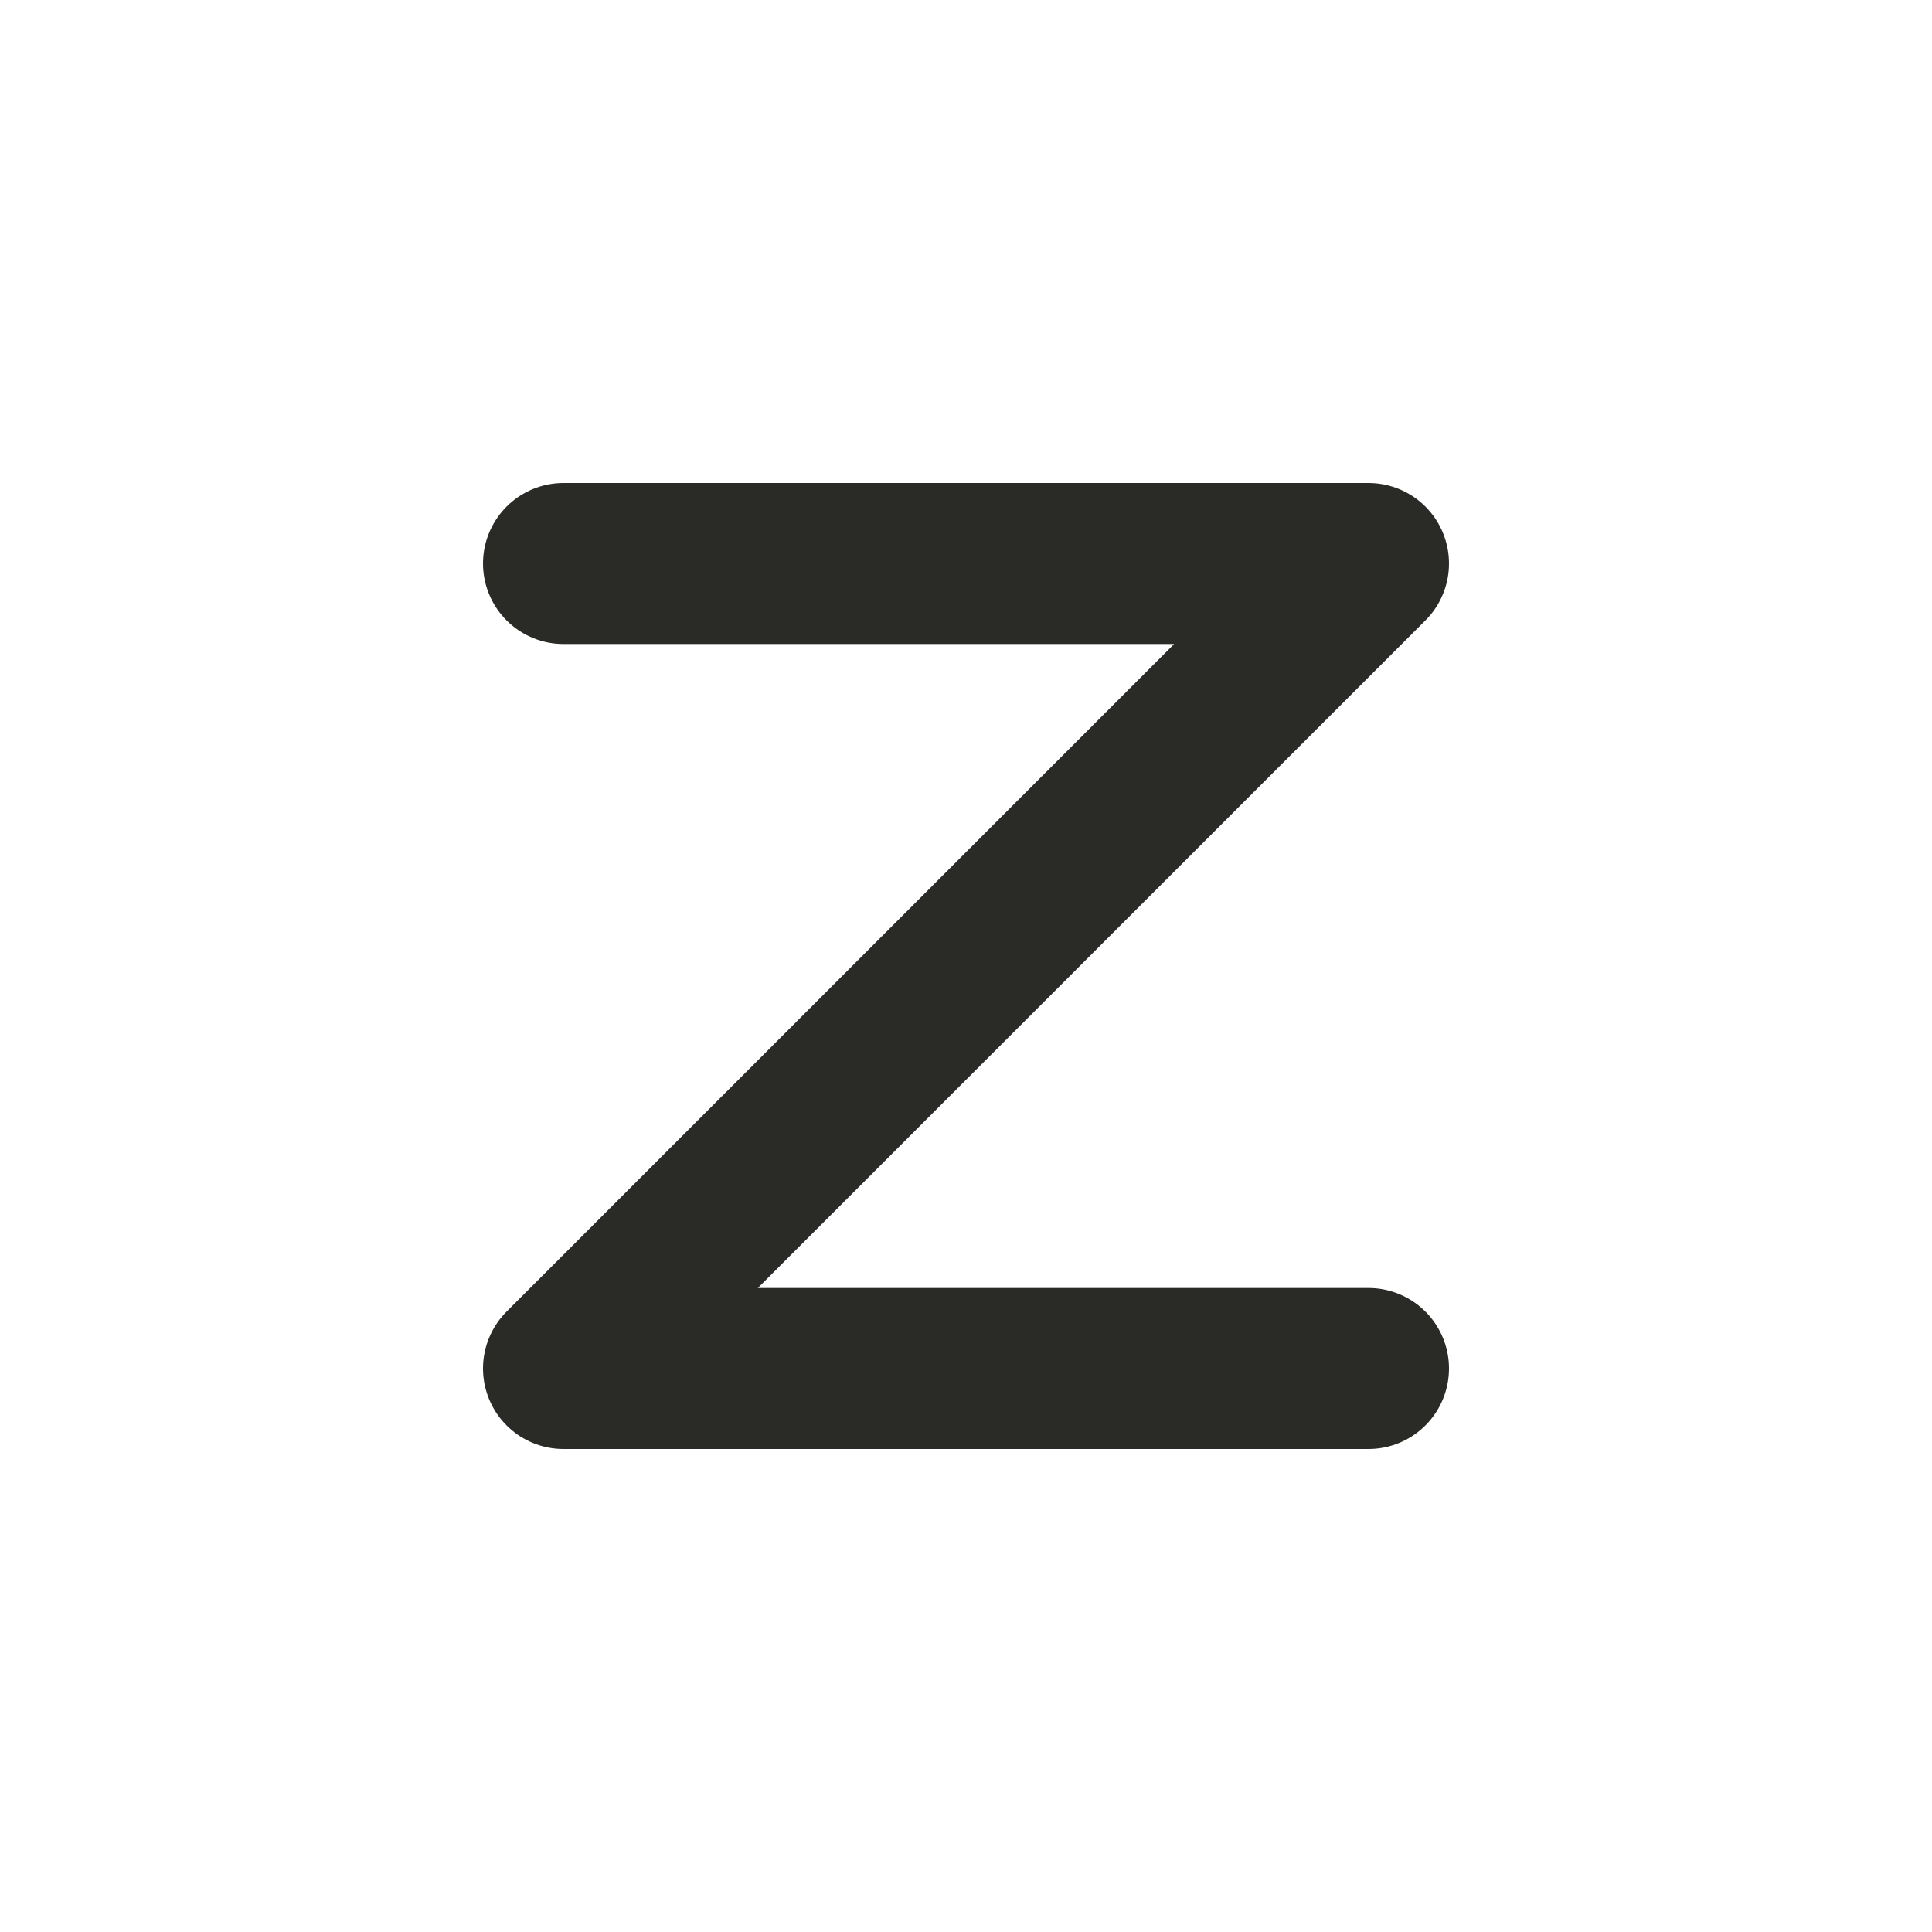
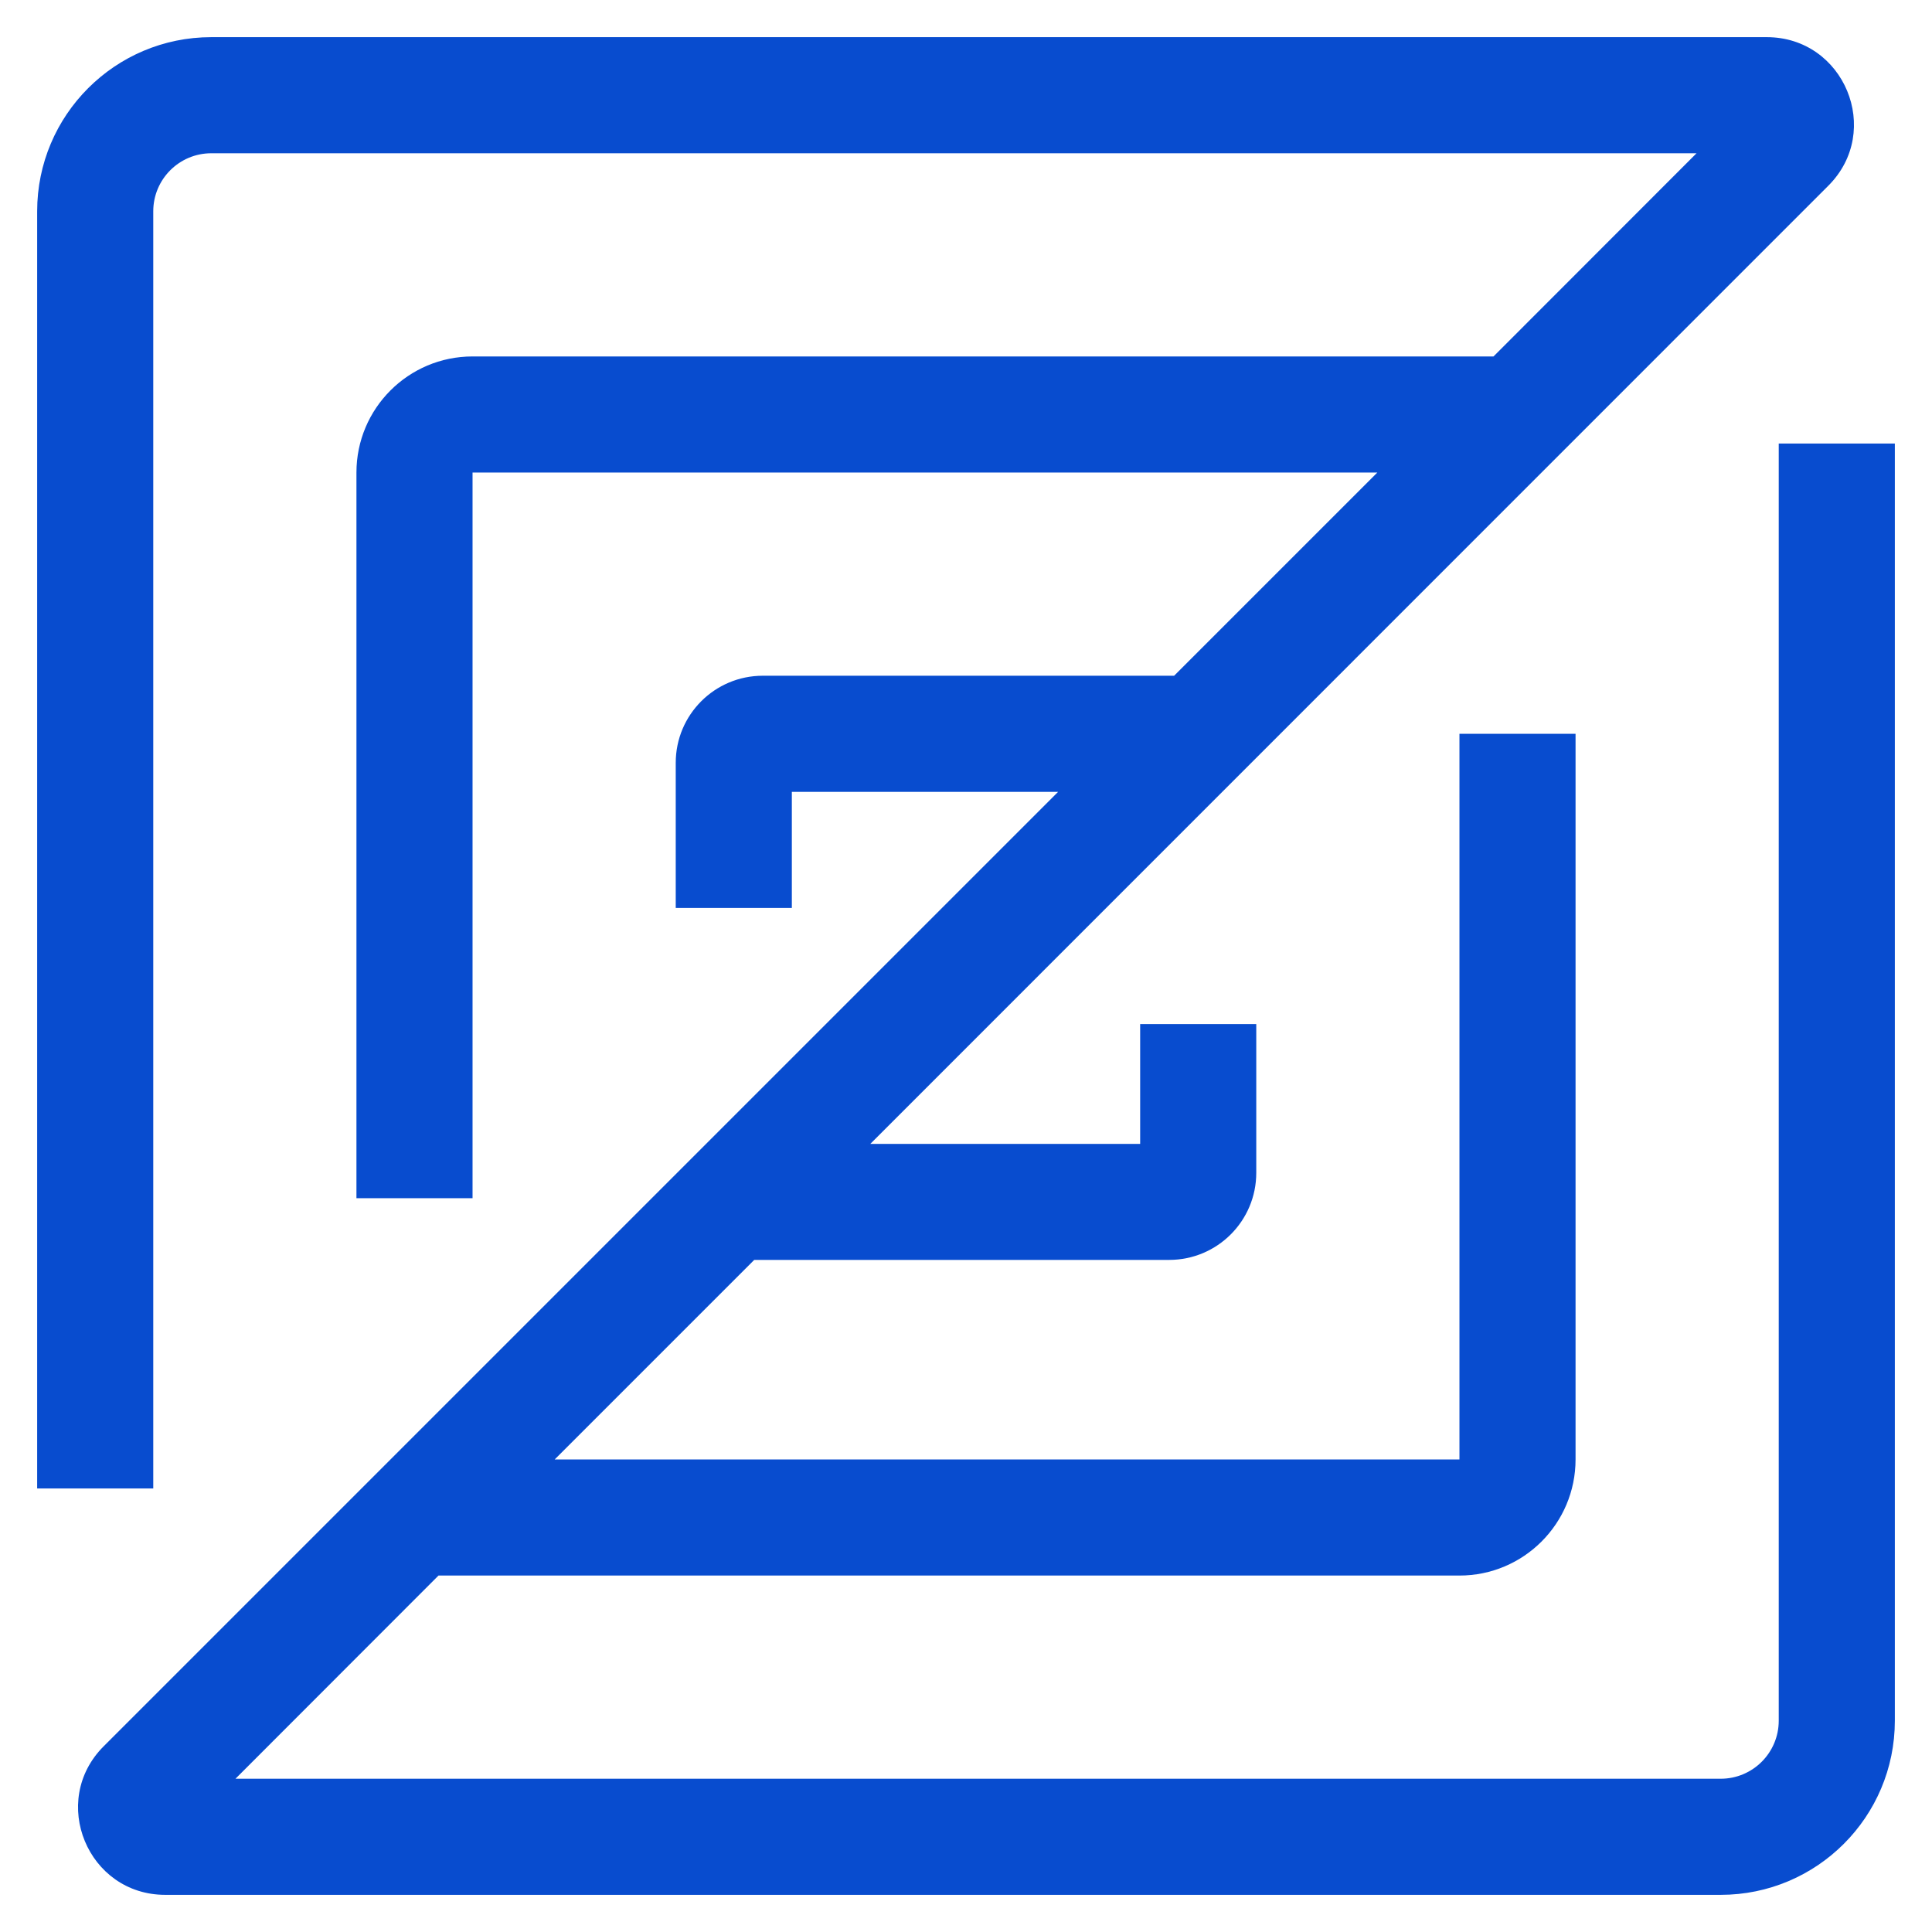
- <svg xmlns="http://www.w3.org/2000/svg" viewBox="0 0 24 24" width="48" height="48" fill="none" stroke="#2A2A27" stroke-width="2" stroke-linecap="round" stroke-linejoin="round">
-   <path d="M7 7h10L7 17h10" />
+ <svg xmlns="http://www.w3.org/2000/svg" width="128" height="128" viewBox="-0.48 -0.48 24.96 24.96">
+   <path fill="#084CCF" d="M2.25 1.5a.75.75 0 0 0-.75.75v16.5H0V2.25A2.25 2.25 0 0 1 2.25 0h20.095c1.002 0 1.504 1.212.795 1.92L10.764 14.298h3.486V12.75h1.5v1.922a1.125 1.125 0 0 1-1.125 1.125H9.264l-2.578 2.578h11.689V9h1.5v9.375a1.5 1.5 0 0 1-1.5 1.5H5.185L2.562 22.5H21.75a.75.75 0 0 0 .75-.75V5.25H24v16.5A2.25 2.25 0 0 1 21.75 24H1.655C.653 24 .151 22.788.86 22.08L13.19 9.75H9.75v1.5h-1.5V9.375A1.125 1.125 0 0 1 9.375 8.25h5.314l2.625-2.625H5.625V15h-1.5V5.625a1.5 1.5 0 0 1 1.5-1.5h13.19L21.438 1.5z" />
</svg>
